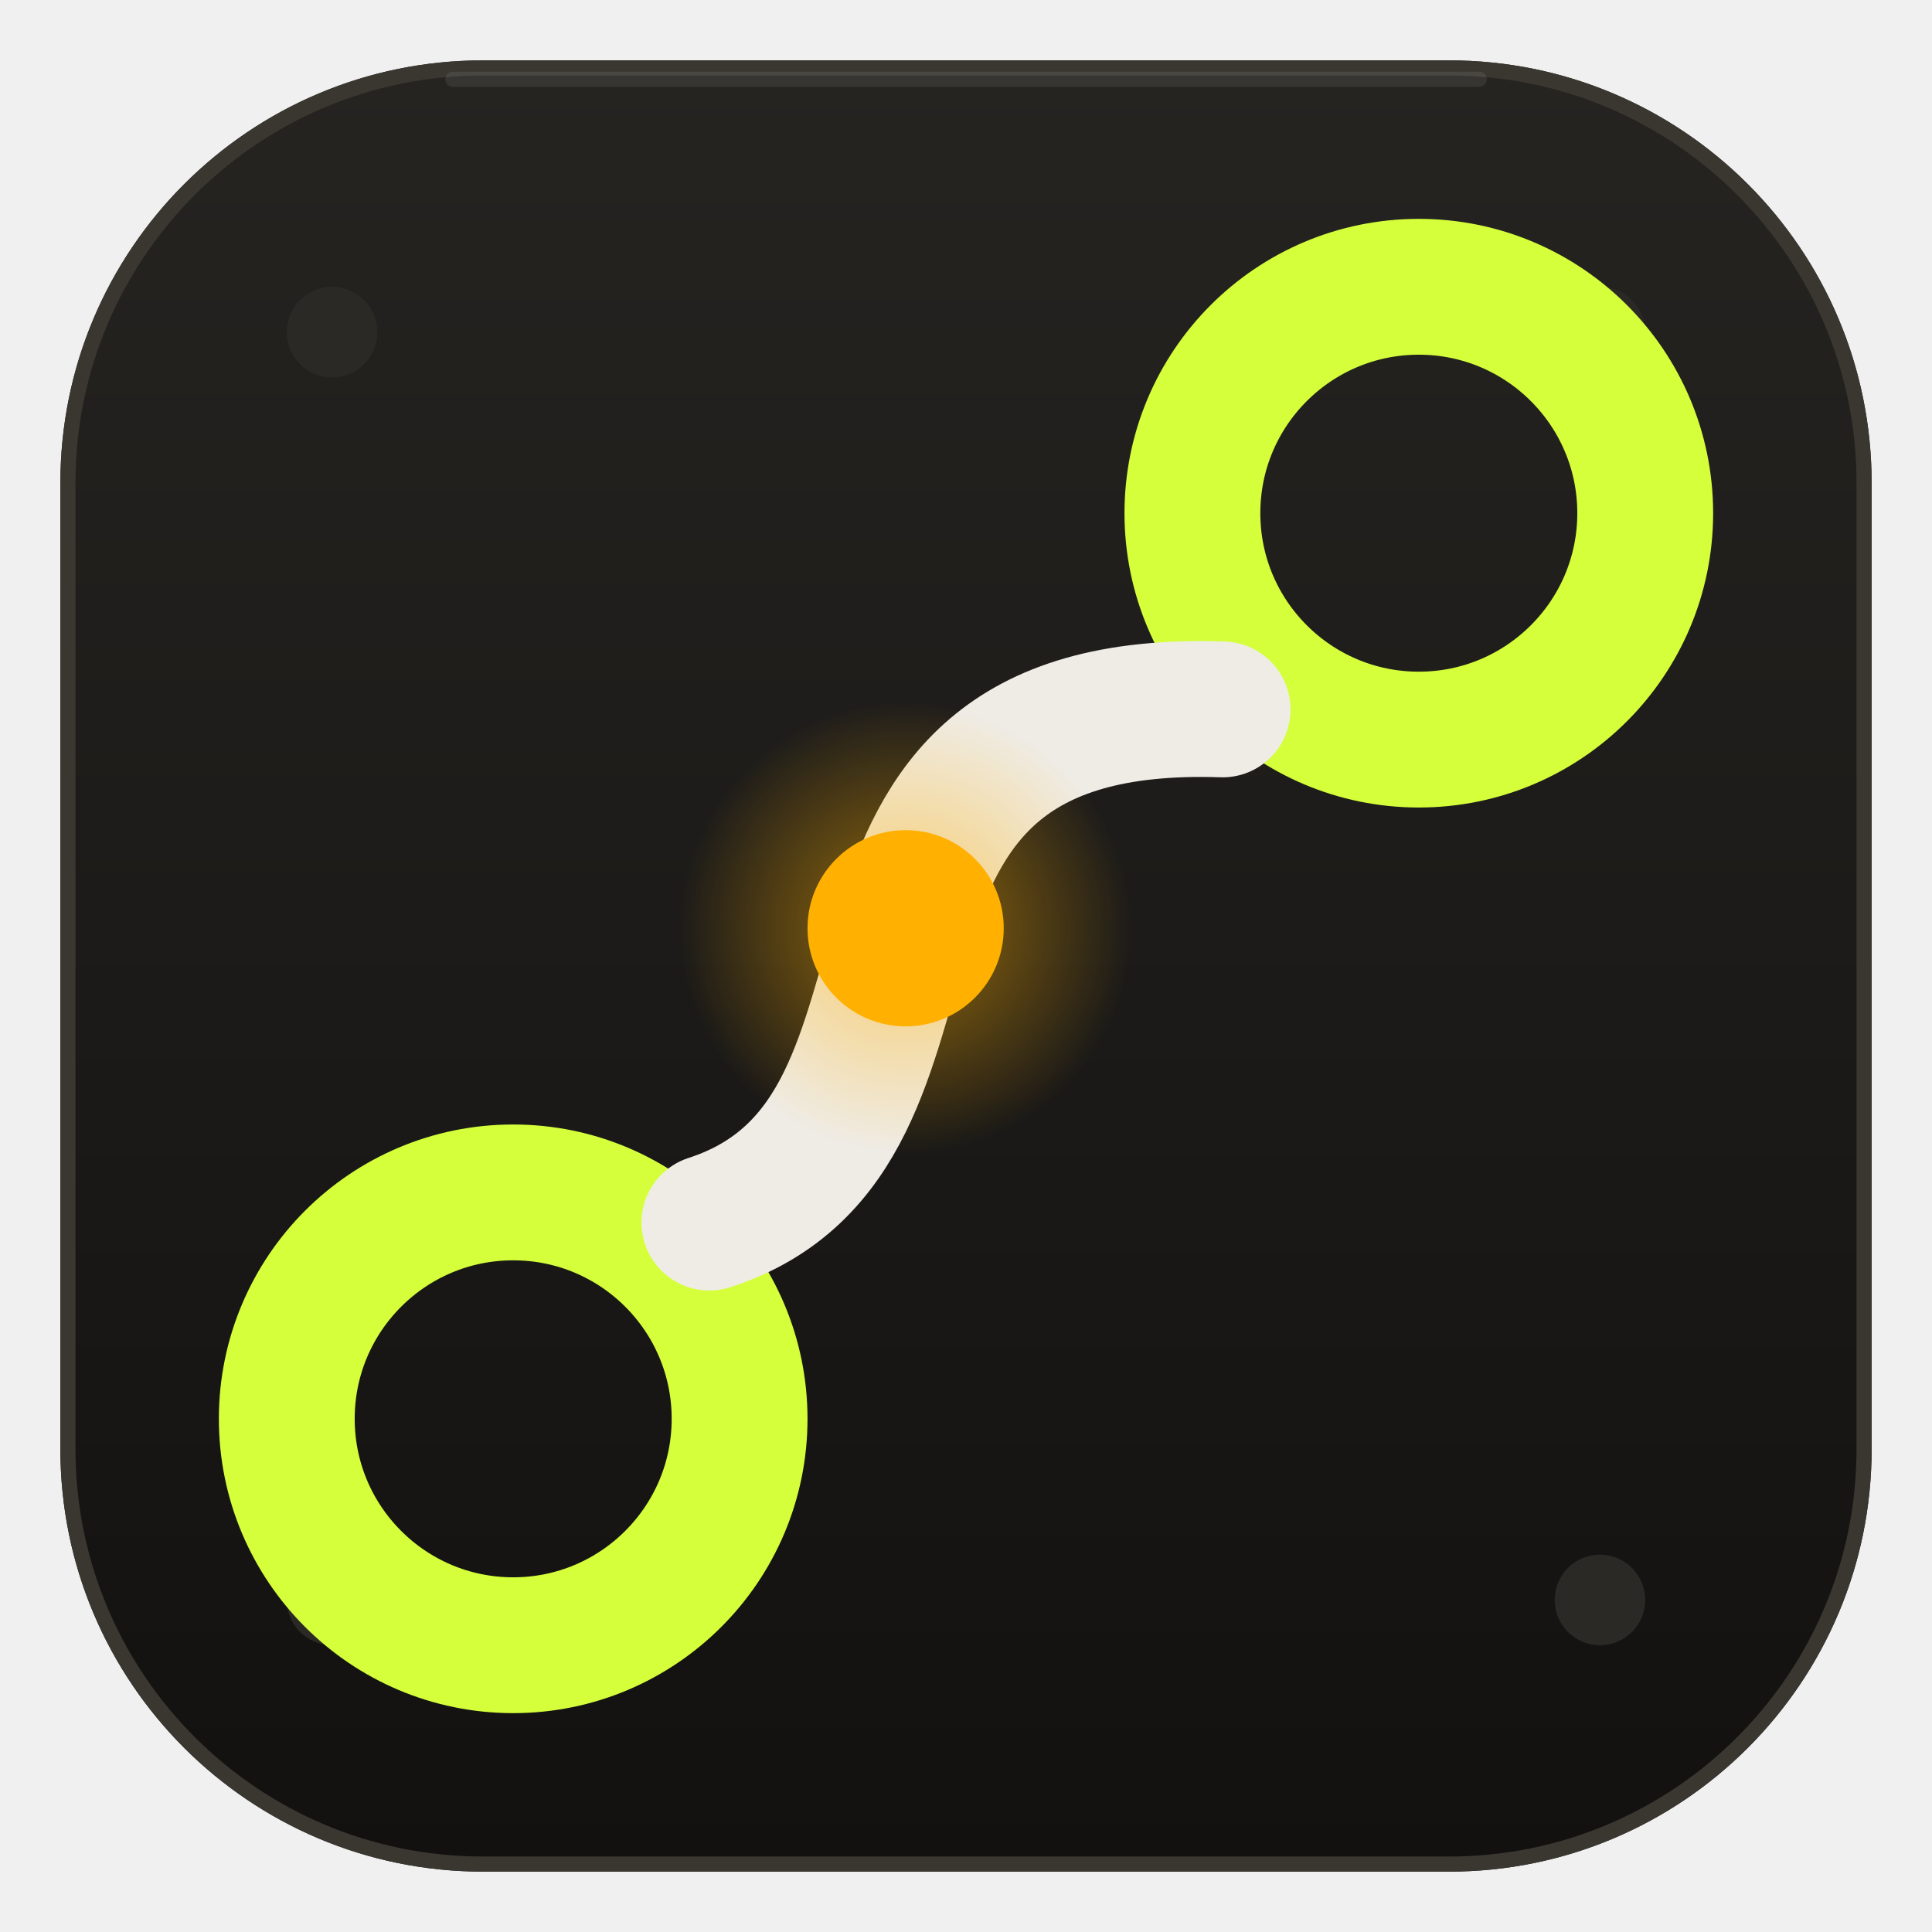
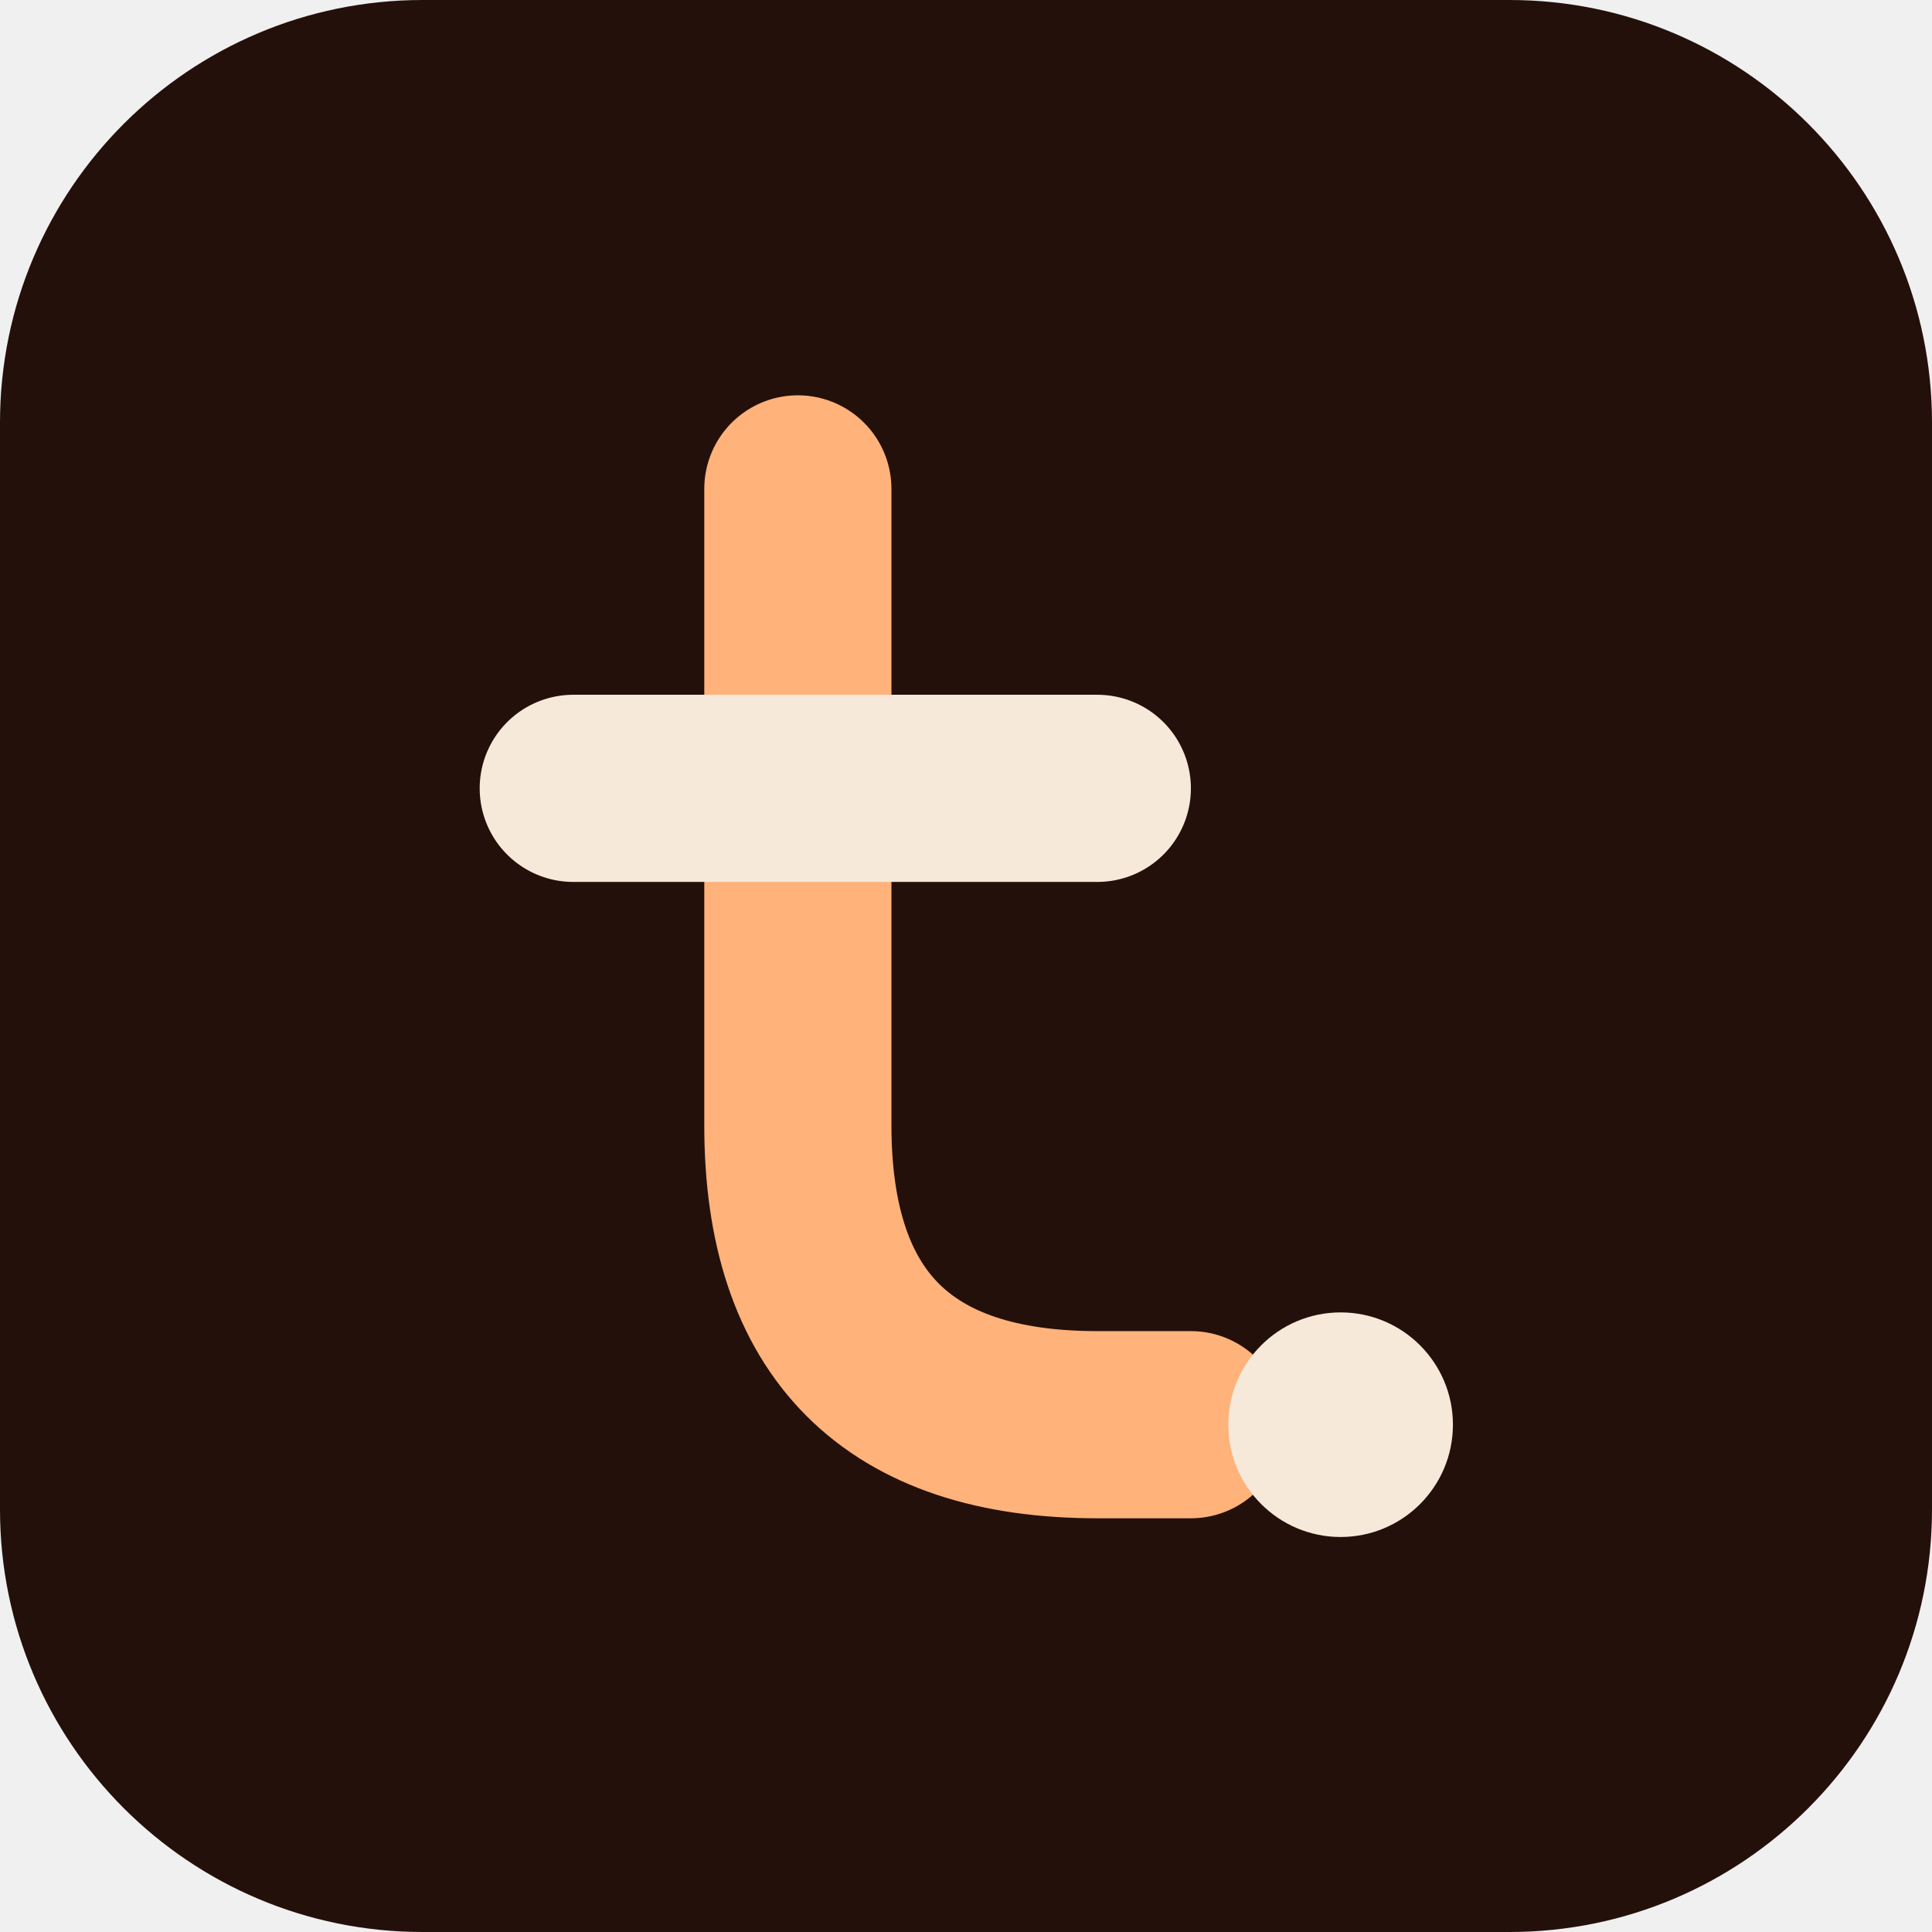
<svg xmlns="http://www.w3.org/2000/svg" width="256" height="256" viewBox="0 0 256 256">
-   <defs>
-     <linearGradient id="plate" x1="0" y1="0" x2="0" y2="1">
-       <stop offset="0" stop-color="#262421" />
-       <stop offset="1" stop-color="#121110" />
-     </linearGradient>
-     <radialGradient id="glow" cx="0.5" cy="0.5" r="0.5">
-       <stop offset="0" stop-color="#FFB000" stop-opacity="0.55" />
-       <stop offset="1" stop-color="#FFB000" stop-opacity="0" />
-     </radialGradient>
-   </defs>
-   <rect x="8" y="8" width="240" height="240" rx="56" fill="url(#plate)" />
-   <rect x="9" y="9" width="238" height="238" rx="55" fill="none" stroke="#3A3731" stroke-width="2" />
-   <path d="M60 10.5h136" stroke="#FFFFFF" stroke-opacity="0.08" stroke-width="2" stroke-linecap="round" />
-   <g fill="#2B2925">
-     <circle cx="44" cy="44" r="6" />
-     <circle cx="212" cy="44" r="6" />
-     <circle cx="44" cy="212" r="6" />
-     <circle cx="212" cy="212" r="6" />
+   <rect width="256" height="256" rx="56" fill="#24100A" />
+   <g transform="translate(46.2 49.9) scale(2.480)">
+     <path d="M24 6V40Q24 56 40 56H45" fill="none" stroke="#FFB27A" stroke-width="10" stroke-linecap="round" />
+     <path d="M12 22H40" stroke="#F6E9DA" stroke-width="10" stroke-linecap="round" />
+     <circle cx="53" cy="56" r="6" fill="#F6E9DA" />
  </g>
-   <circle cx="68" cy="188" r="30" fill="none" stroke="#D4FF3A" stroke-width="18" />
-   <circle cx="188" cy="68" r="30" fill="none" stroke="#D4FF3A" stroke-width="18" />
-   <path d="M94 162C131 150 103 92 162 94" fill="none" stroke="#EFECE6" stroke-width="18" stroke-linecap="round" />
-   <circle cx="120" cy="123" r="30" fill="url(#glow)" />
-   <circle cx="120" cy="123" r="13" fill="#FFB000" />
</svg>
